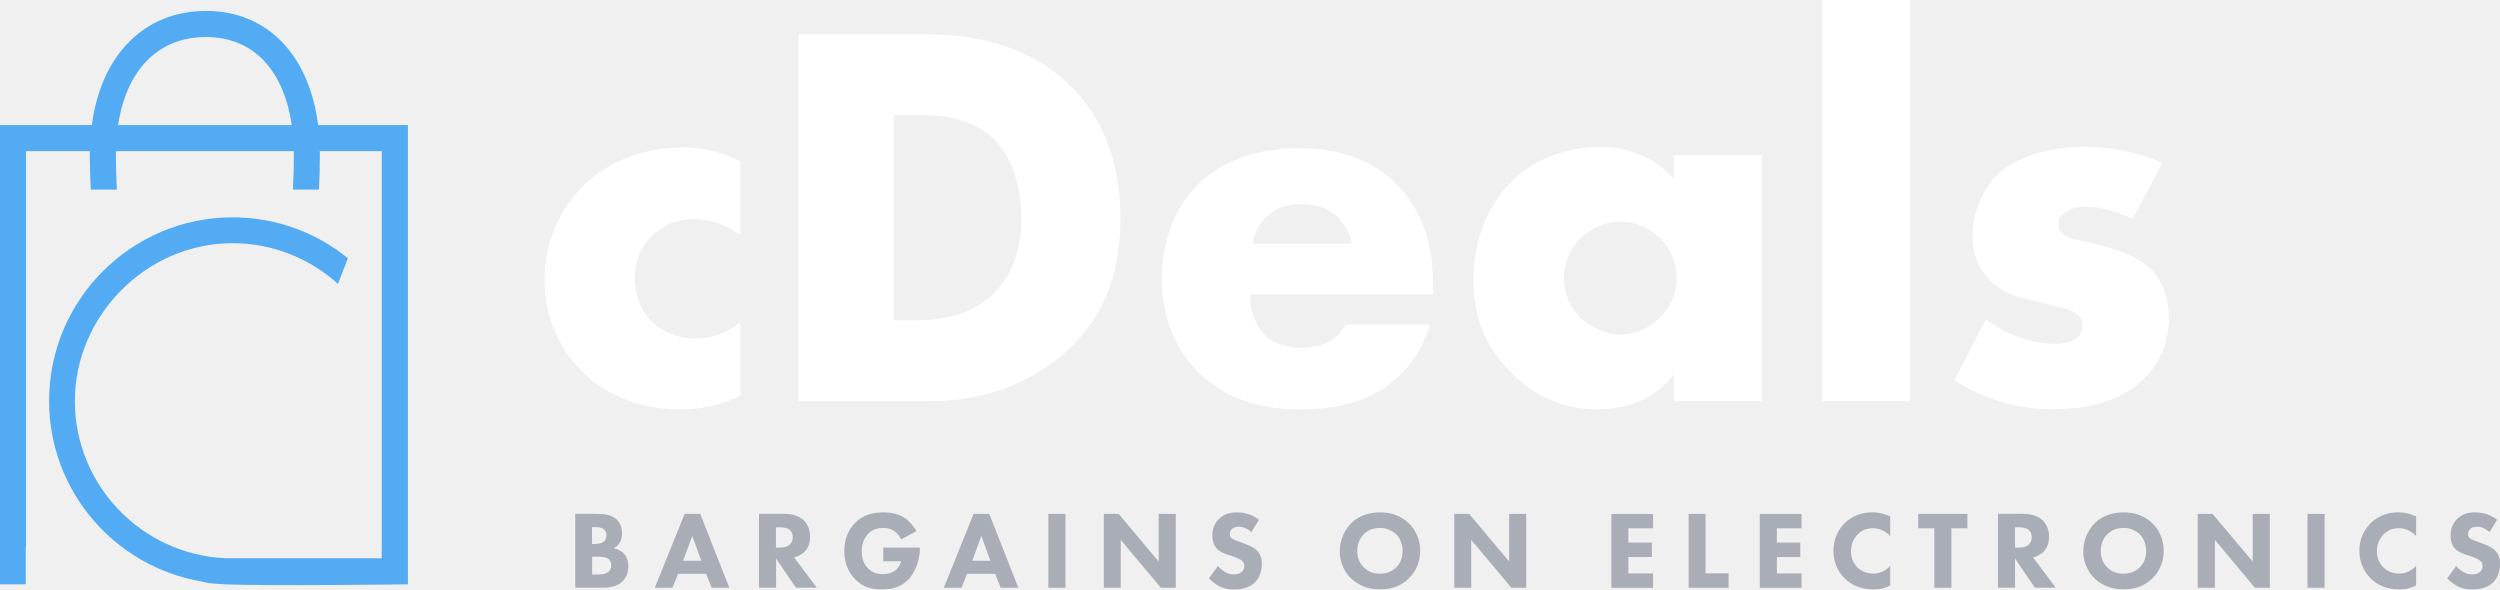
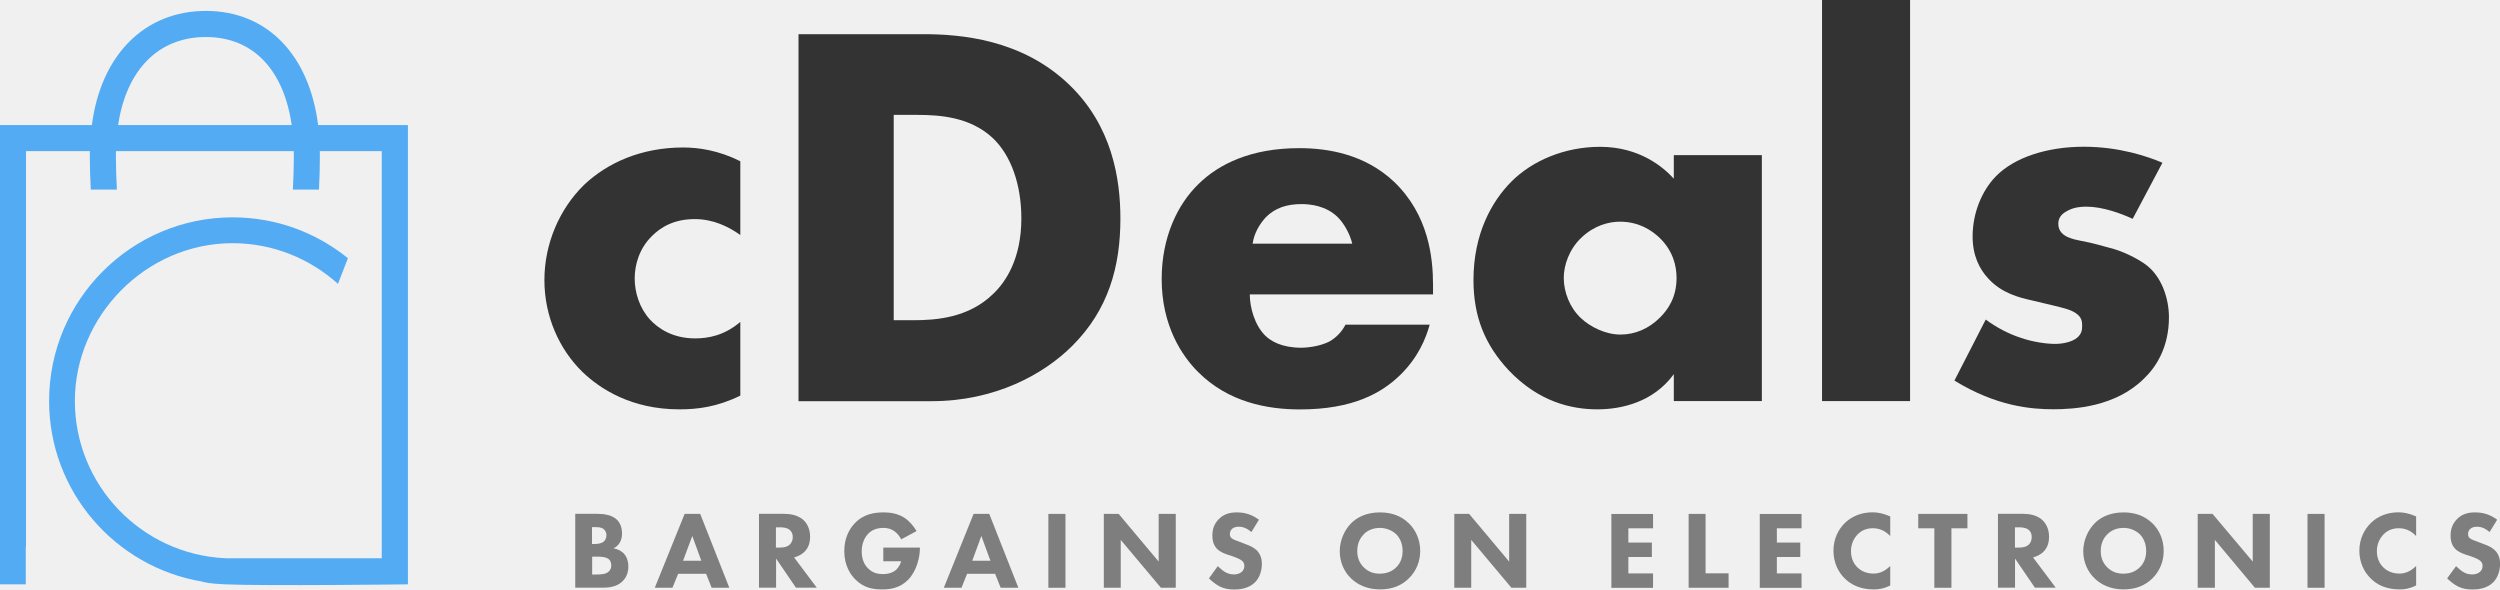
- <svg xmlns="http://www.w3.org/2000/svg" role="img" aria-label="cDeals" viewBox="0 0 299.87 70.7">
+ <svg xmlns="http://www.w3.org/2000/svg" id="Layer_2" data-name="Layer 2" viewBox="0 0 299.87 70.7">
  <defs>
    <style>
      .cls-1 {
-         fill: #a8adb6;
+         fill: #7f7e7e;
      }

      .cls-2 {
        fill: #53abf4;
      }

      .cls-3 {
-         fill: #ffffff;
+         fill: #333;
      }
    </style>
  </defs>
-   <g>
+   <g id="Layer_1-2" data-name="Layer 1">
    <g>
      <path class="cls-2" d="M38.16,15c-1.07-8.42-6.11-13.69-13.46-13.69s-12.59,5.27-13.68,13.69H0v55.09h3.09v-4.51h.03V18.13h7.67c0,.11-.02.21-.02.32,0,1.56.05,2.96.12,4.29h3.13c-.07-1.31-.12-2.72-.12-4.29,0-.11.02-.21.02-.32h21.31c0,.11.02.21.02.32,0,1.57-.05,2.98-.12,4.29h3.13c.07-1.33.11-2.73.11-4.29,0-.11-.02-.21-.02-.32h7.44v48.83h-18.74c-10.04-.45-18.07-8.73-18.07-18.87s8.49-18.92,18.92-18.92c4.86,0,9.28,1.86,12.64,4.88l1.19-3.08c-3.78-3.06-8.59-4.9-13.82-4.9-12.14,0-22.02,9.88-22.02,22.02,0,10.89,7.95,19.92,18.35,21.67.14.05.8.25,2.74.33,4.93.21,21.95,0,21.95,0V15h-10.77ZM14.17,15c.98-6.59,4.81-10.56,10.52-10.56s9.35,3.98,10.3,10.56H14.17Z" />
      <g>
        <path class="cls-3" d="M88.81,47.45c-2.83,1.38-5.15,1.65-7.33,1.65-5.74,0-9.5-2.45-11.62-4.49-2.77-2.7-4.56-6.66-4.56-11.01s1.79-8.52,4.75-11.42c2.78-2.64,6.86-4.49,11.89-4.49,1.84,0,4.22.33,6.86,1.65v8.85c-1.39-.99-3.23-1.91-5.47-1.91-2.51,0-4.1.99-5.15,2.05-1.46,1.44-2.05,3.36-2.05,5.07s.59,3.57,1.84,4.94c.99,1.06,2.72,2.25,5.42,2.25,1.52,0,3.49-.33,5.41-1.98v8.85Z" />
        <path class="cls-3" d="M95.78,48.11V4.1h14.98c4.43,0,11.82.59,17.5,6.07,5.14,4.94,6.13,11.28,6.13,16.05,0,5.79-1.46,10.95-5.74,15.23-3.49,3.5-9.36,6.67-16.9,6.67h-15.97ZM107.2,38.41h2.31c2.77,0,6.67-.27,9.63-3.17,1.46-1.39,3.37-4.16,3.37-9.04,0-4.1-1.26-7.6-3.44-9.65-2.7-2.51-6.27-2.77-9.1-2.77h-2.77v24.62Z" />
        <path class="cls-3" d="M171.89,35.31h-21.98c0,1.58.59,3.7,1.85,4.94.66.66,1.98,1.46,4.35,1.46.27,0,2.11-.06,3.44-.8.66-.39,1.38-1.06,1.84-1.97h10.1c-.46,1.65-1.38,3.95-3.57,6.07-2.18,2.11-5.6,4.1-12,4.1-3.9,0-8.59-.86-12.21-4.49-1.92-1.91-4.37-5.54-4.37-11.15,0-4.94,1.85-8.91,4.43-11.41,2.43-2.38,6.27-4.29,12.08-4.29,3.43,0,7.84.72,11.35,4.02,4.16,3.97,4.69,9.1,4.69,12.41v1.12ZM162.2,29.23c-.27-1.12-.93-2.37-1.73-3.17-1.38-1.38-3.3-1.58-4.35-1.58-1.78,0-3.17.46-4.29,1.58-.72.8-1.39,1.85-1.58,3.17h11.95Z" />
        <path class="cls-3" d="M200.77,18.61h10.56v29.5h-10.56v-3.23c-2.45,3.36-6.27,4.22-9.17,4.22-3.17,0-7.07-.93-10.64-4.69-2.83-3.04-4.22-6.4-4.22-10.82,0-5.55,2.19-9.44,4.56-11.82,2.51-2.51,6.4-4.16,10.62-4.16,4.75,0,7.6,2.45,8.85,3.82v-2.83ZM189.68,28.51c-1.46,1.38-2.11,3.3-2.11,4.82,0,1.71.72,3.57,2.05,4.82,1.12,1.06,2.96,1.98,4.75,1.98s3.43-.73,4.75-2.05c.93-.93,1.98-2.37,1.98-4.75,0-1.39-.4-3.23-2.05-4.82-.99-.93-2.51-1.92-4.75-1.92-1.33,0-3.1.46-4.62,1.92Z" />
        <path class="cls-3" d="M229.11,0v48.11h-10.56V0h10.56Z" />
        <path class="cls-3" d="M238.2,38.34c1.25.93,2.77,1.73,4.22,2.19,1.31.46,2.96.72,4.1.72.79,0,2.03-.19,2.7-.8.46-.45.53-.85.53-1.38,0-.46-.06-.93-.53-1.33-.67-.59-1.73-.79-2.78-1.06l-2.77-.66c-1.46-.32-3.57-.86-5.15-2.58-1.12-1.18-1.91-2.83-1.91-5.07,0-2.85,1.12-5.49,2.77-7.2,2.24-2.31,6.21-3.57,10.56-3.57s7.73,1.2,9.44,1.92l-3.57,6.73c-1.44-.67-3.63-1.46-5.54-1.46-1.06,0-1.79.19-2.45.59-.59.33-.93.8-.93,1.46,0,.91.59,1.38,1.26,1.65.99.4,1.84.4,3.5.86l1.91.52c1.39.4,3.5,1.46,4.35,2.32,1.46,1.39,2.25,3.7,2.25,5.87,0,3.57-1.52,5.94-2.97,7.33-3.43,3.43-8.45,3.7-10.89,3.7-2.64,0-6.8-.33-11.87-3.44l3.76-7.33Z" />
      </g>
      <g>
        <path class="cls-1" d="M71.71,61.64c.49,0,1.57.03,2.27.68.57.54.63,1.29.63,1.67,0,.35-.05.73-.28,1.12-.23.37-.54.57-.75.66.42.06.9.28,1.22.59.28.3.57.8.57,1.58,0,.89-.35,1.44-.7,1.79-.72.71-1.79.76-2.33.76h-3.34v-8.86h2.7ZM71.02,65.25h.33c.27,0,.73-.04,1.03-.26.18-.13.36-.4.36-.79s-.19-.62-.35-.75c-.3-.22-.7-.22-1.06-.22h-.32v2.01ZM71.02,68.91h.49c.52,0,1.15-.01,1.51-.36.19-.17.3-.42.3-.73,0-.36-.14-.61-.27-.72-.36-.33-1.06-.33-1.47-.33h-.55v2.15Z" />
        <path class="cls-1" d="M84.69,68.83h-3.35l-.68,1.67h-2.12l3.58-8.86h1.87l3.49,8.86h-2.12l-.66-1.67ZM84.12,67.26l-1.08-2.97-1.11,2.97h2.19Z" />
        <path class="cls-1" d="M94.14,61.64c1.13,0,1.84.37,2.27.77.37.36.76.99.76,1.98,0,.55-.12,1.25-.68,1.8-.31.3-.75.55-1.24.67l2.72,3.63h-2.5l-2.38-3.49v3.49h-2.05v-8.86h3.1ZM93.08,65.68h.46c.37,0,.88-.04,1.22-.39.14-.15.33-.42.33-.86,0-.52-.24-.77-.41-.9-.33-.26-.86-.28-1.13-.28h-.48v2.43Z" />
        <path class="cls-1" d="M105.95,65.68h4.39v.09c0,1.07-.39,2.7-1.37,3.73-.99,1.02-2.11,1.2-3.17,1.2s-2.2-.17-3.23-1.22c-.53-.54-1.3-1.61-1.3-3.37,0-1.46.53-2.6,1.27-3.36,1.08-1.13,2.42-1.29,3.48-1.29.72,0,1.66.12,2.49.66.59.4,1.11,1.03,1.43,1.58l-1.84.99c-.18-.33-.44-.7-.79-.95-.4-.3-.85-.42-1.35-.42-.81,0-1.42.27-1.84.72-.49.52-.76,1.27-.76,2.1,0,1,.37,1.66.75,2.02.52.54,1.12.7,1.79.7.89,0,1.35-.31,1.55-.48.06-.05.46-.4.64-1.06h-2.14v-1.64Z" />
        <path class="cls-1" d="M119.35,68.83h-3.35l-.67,1.67h-2.12l3.57-8.86h1.88l3.49,8.86h-2.12l-.67-1.67ZM118.8,67.26l-1.09-2.97-1.09,2.97h2.19Z" />
        <path class="cls-1" d="M127.8,61.64v8.86h-2.05v-8.86h2.05Z" />
        <path class="cls-1" d="M132.4,70.5v-8.86h1.78l4.8,5.72v-5.72h2.05v8.86h-1.78l-4.82-5.74v5.74h-2.03Z" />
        <path class="cls-1" d="M150.09,63.81c-.67-.59-1.24-.63-1.49-.63-.27,0-.62.04-.86.3-.13.14-.22.33-.22.57,0,.21.06.37.19.49.22.19.52.28,1.12.5l.66.26c.39.14.86.35,1.21.67.52.49.66,1.13.66,1.65,0,.91-.32,1.71-.79,2.19-.79.82-1.93.9-2.51.9-.64,0-1.2-.09-1.75-.36-.45-.23-.97-.64-1.3-.98l1.06-1.46c.23.22.59.53.82.67.35.22.71.32,1.12.32.26,0,.63-.05.93-.3.17-.15.32-.39.32-.72,0-.3-.12-.48-.31-.64-.23-.19-.79-.4-1.03-.49l-.73-.24c-.41-.15-.89-.33-1.24-.71-.46-.49-.53-1.12-.53-1.55,0-.79.23-1.44.77-1.98.62-.64,1.37-.81,2.19-.81.61,0,1.58.1,2.63.88l-.91,1.48Z" />
        <path class="cls-1" d="M168.96,62.74c.84.81,1.39,1.97,1.39,3.35,0,1.17-.42,2.38-1.39,3.31-.81.8-1.93,1.3-3.43,1.3-1.65,0-2.78-.66-3.45-1.3-.85-.79-1.38-1.98-1.38-3.28s.57-2.56,1.37-3.36c.61-.61,1.7-1.3,3.46-1.3,1.39,0,2.54.42,3.43,1.29ZM163.59,64.09c-.39.37-.79,1.02-.79,2.01,0,.81.27,1.46.81,1.98.57.55,1.21.73,1.89.73.9,0,1.55-.33,1.97-.76.35-.33.77-.95.77-1.97,0-.93-.37-1.6-.77-2-.44-.42-1.15-.76-1.96-.76-.76,0-1.46.28-1.93.76Z" />
        <path class="cls-1" d="M174.44,70.5v-8.86h1.78l4.8,5.72v-5.72h2.05v8.86h-1.78l-4.82-5.74v5.74h-2.03Z" />
        <path class="cls-1" d="M198.28,63.37h-2.96v1.71h2.82v1.73h-2.82v1.97h2.96v1.73h-5v-8.86h5v1.73Z" />
        <path class="cls-1" d="M204.58,61.64v7.13h2.76v1.73h-4.79v-8.86h2.03Z" />
        <path class="cls-1" d="M216.09,63.37h-2.96v1.71h2.81v1.73h-2.81v1.97h2.96v1.73h-5.01v-8.86h5.01v1.73Z" />
        <path class="cls-1" d="M226.74,70.22c-.79.4-1.42.48-1.96.48-1.62,0-2.73-.55-3.48-1.29-.8-.76-1.38-1.93-1.38-3.35s.58-2.56,1.38-3.34c.79-.76,1.93-1.27,3.31-1.27.58,0,1.26.12,2.12.49v2.36c-.45-.48-1.13-.94-2.07-.94-.75,0-1.34.24-1.8.7-.49.48-.84,1.2-.84,2.05,0,.91.37,1.56.77,1.94.18.19.82.75,1.91.75.54,0,1.25-.14,2.03-.91v2.34Z" />
        <path class="cls-1" d="M234.07,63.37v7.13h-2.05v-7.13h-1.93v-1.73h5.9v1.73h-1.92Z" />
        <path class="cls-1" d="M242.76,61.64c1.13,0,1.83.37,2.25.77.37.36.77.99.77,1.98,0,.55-.12,1.25-.68,1.8-.31.3-.75.55-1.24.67l2.72,3.63h-2.5l-2.38-3.49v3.49h-2.05v-8.86h3.1ZM241.7,65.68h.46c.37,0,.88-.04,1.22-.39.14-.15.32-.42.32-.86,0-.52-.23-.77-.4-.9-.33-.26-.86-.28-1.13-.28h-.48v2.43Z" />
        <path class="cls-1" d="M258.15,62.74c.84.81,1.38,1.97,1.38,3.35,0,1.17-.42,2.38-1.38,3.31-.82.8-1.94,1.3-3.43,1.3-1.66,0-2.79-.66-3.45-1.3-.85-.79-1.39-1.98-1.39-3.28s.58-2.56,1.38-3.36c.59-.61,1.7-1.3,3.46-1.3,1.38,0,2.54.42,3.43,1.29ZM252.77,64.09c-.39.37-.79,1.02-.79,2.01,0,.81.27,1.46.81,1.98.57.55,1.21.73,1.91.73.9,0,1.53-.33,1.96-.76.35-.33.77-.95.77-1.97,0-.93-.37-1.6-.77-2-.44-.42-1.13-.76-1.94-.76s-1.47.28-1.94.76Z" />
        <path class="cls-1" d="M263.61,70.5v-8.86h1.78l4.82,5.72v-5.72h2.05v8.86h-1.79l-4.8-5.74v5.74h-2.05Z" />
        <path class="cls-1" d="M278.83,61.64v8.86h-2.05v-8.86h2.05Z" />
        <path class="cls-1" d="M289.81,70.22c-.79.4-1.42.48-1.94.48-1.64,0-2.74-.55-3.48-1.29-.8-.76-1.39-1.93-1.39-3.35s.59-2.56,1.39-3.34c.77-.76,1.92-1.27,3.3-1.27.59,0,1.26.12,2.12.49v2.36c-.45-.48-1.12-.94-2.07-.94-.73,0-1.34.24-1.8.7-.49.48-.84,1.2-.84,2.05,0,.91.37,1.56.77,1.94.19.19.82.75,1.92.75.53,0,1.24-.14,2.02-.91v2.34Z" />
        <path class="cls-1" d="M298.61,63.81c-.67-.59-1.24-.63-1.48-.63-.28,0-.63.04-.86.3-.14.14-.23.33-.23.57,0,.21.06.37.19.49.22.19.53.28,1.12.5l.67.26c.39.14.86.35,1.2.67.53.49.66,1.13.66,1.65,0,.91-.32,1.71-.79,2.19-.79.82-1.92.9-2.51.9-.63,0-1.2-.09-1.75-.36-.45-.23-.97-.64-1.3-.98l1.07-1.46c.22.22.58.53.82.67.33.22.7.32,1.11.32.27,0,.64-.05.93-.3.18-.15.32-.39.32-.72,0-.3-.12-.48-.31-.64-.23-.19-.79-.4-1.03-.49l-.73-.24c-.41-.15-.89-.33-1.24-.71-.46-.49-.53-1.12-.53-1.55,0-.79.24-1.44.77-1.98.62-.64,1.37-.81,2.19-.81.61,0,1.6.1,2.63.88l-.91,1.48Z" />
      </g>
    </g>
  </g>
</svg>
